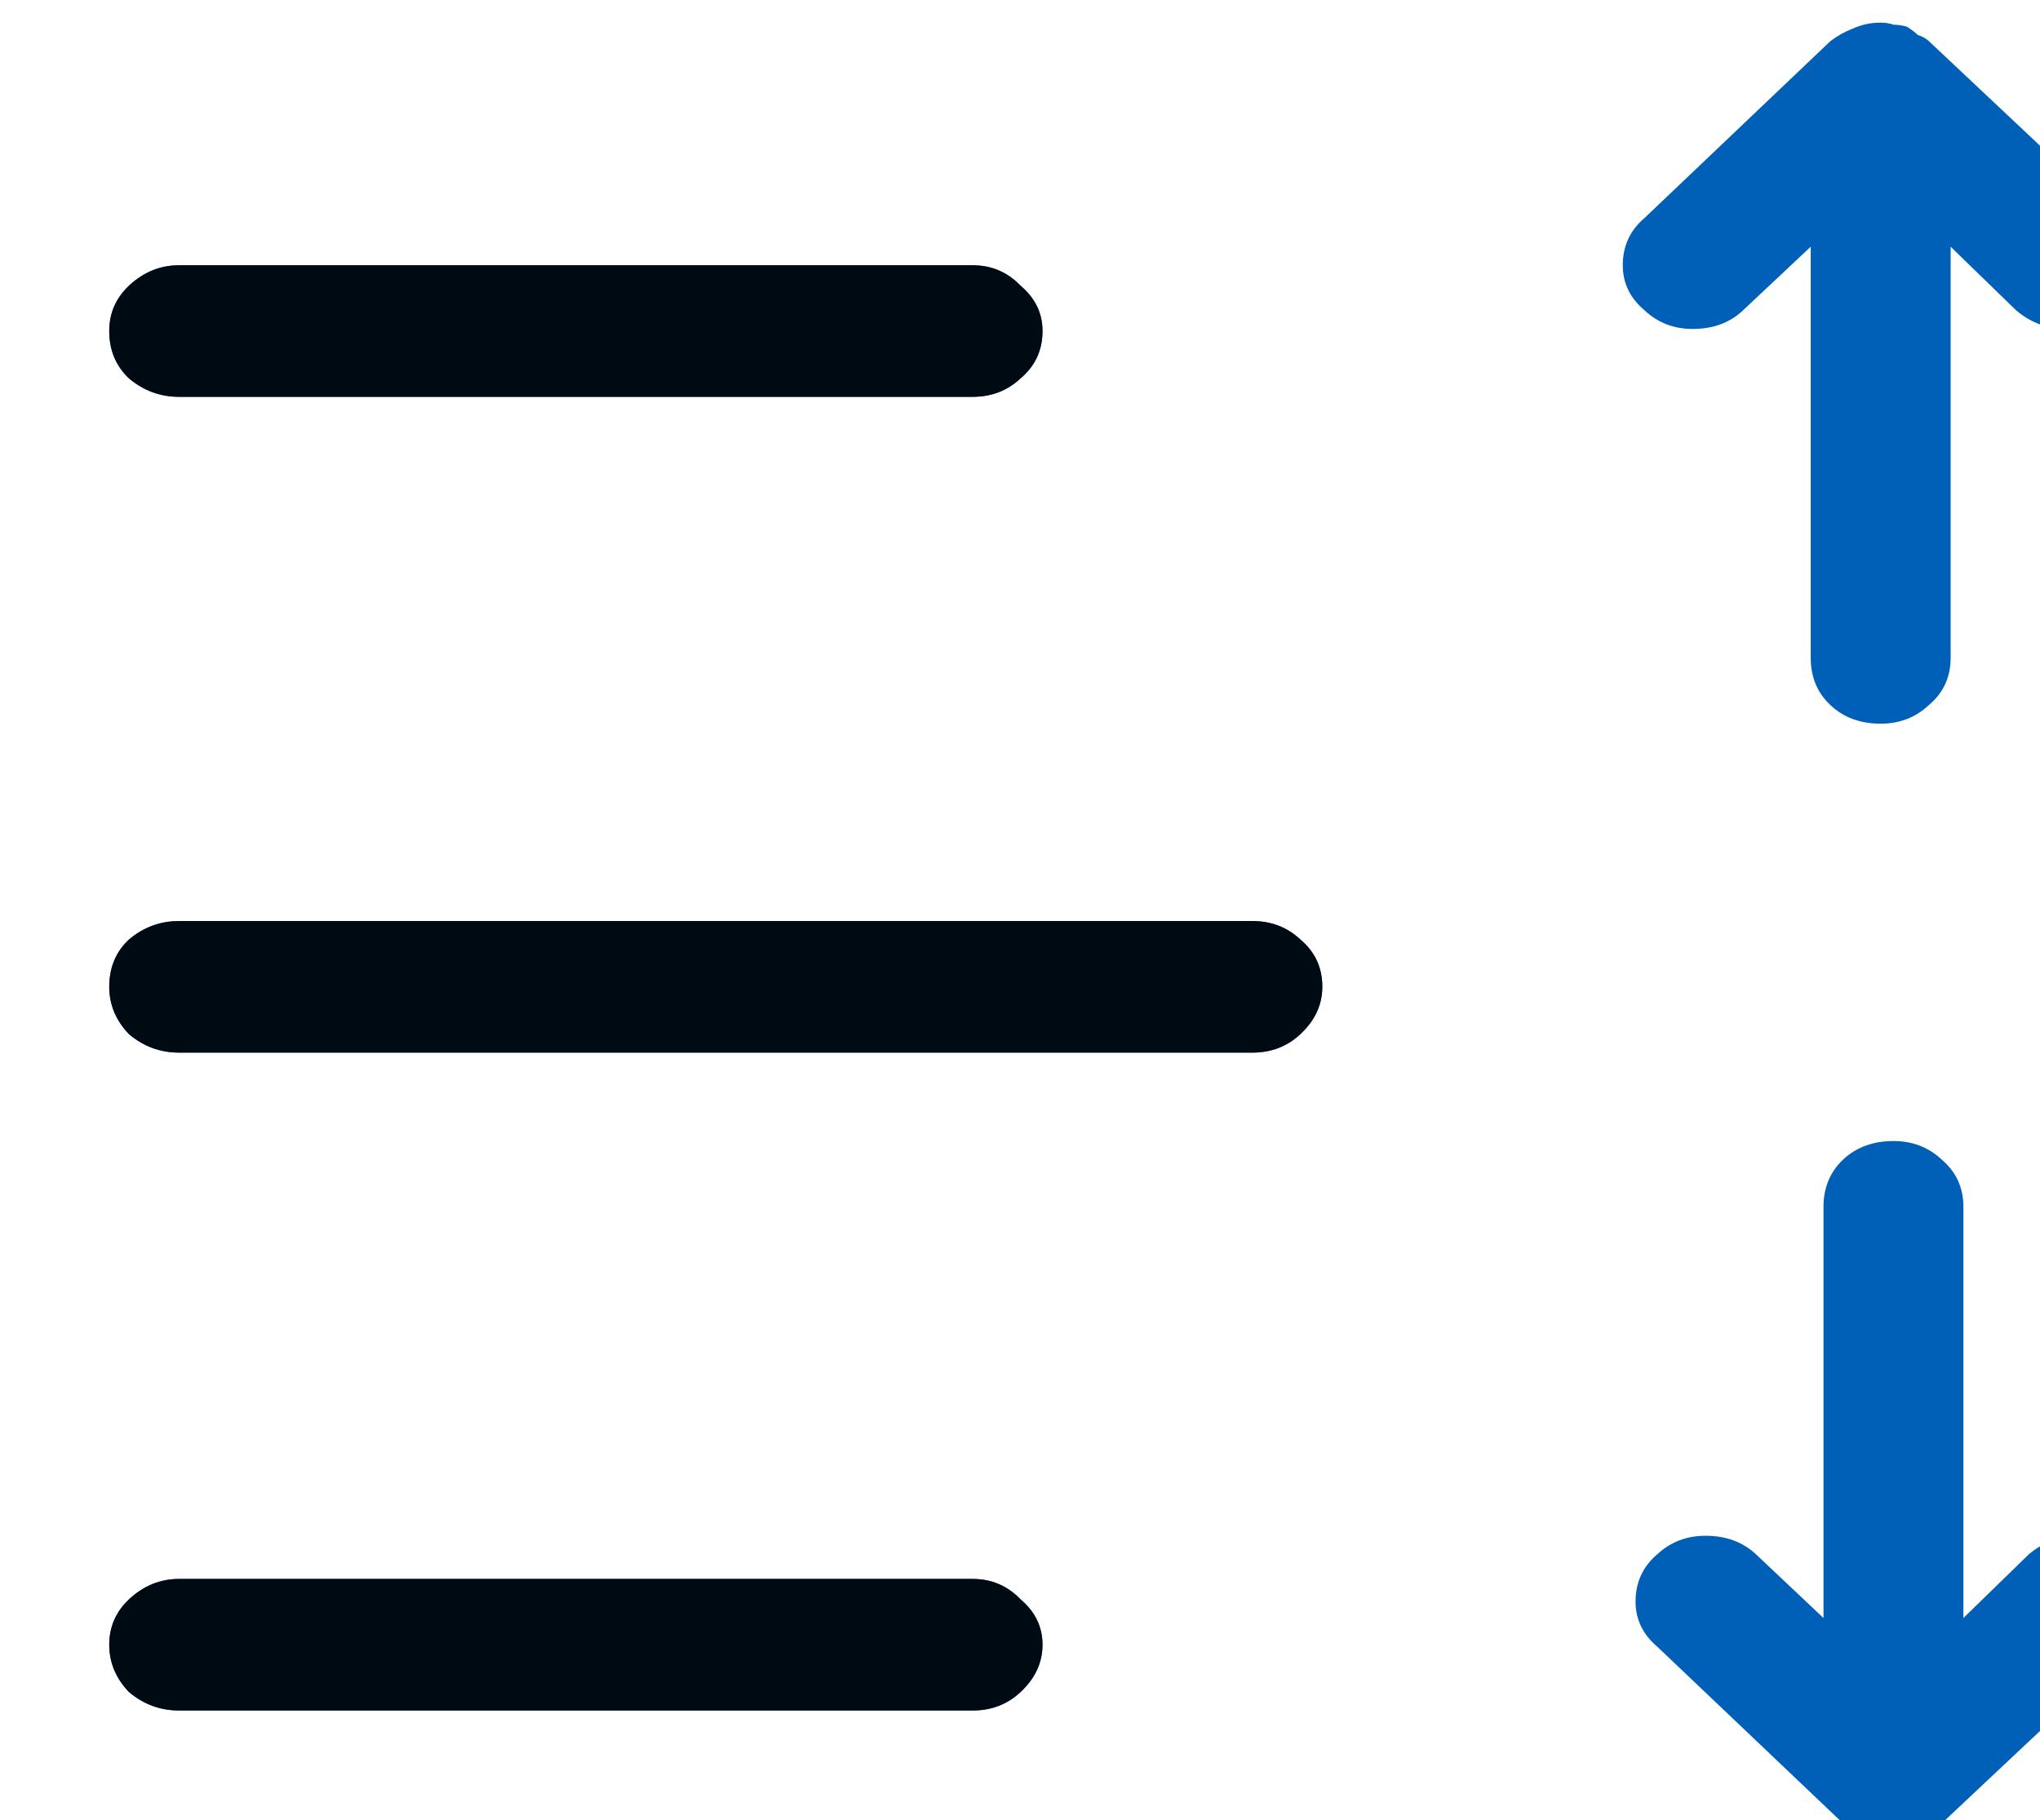
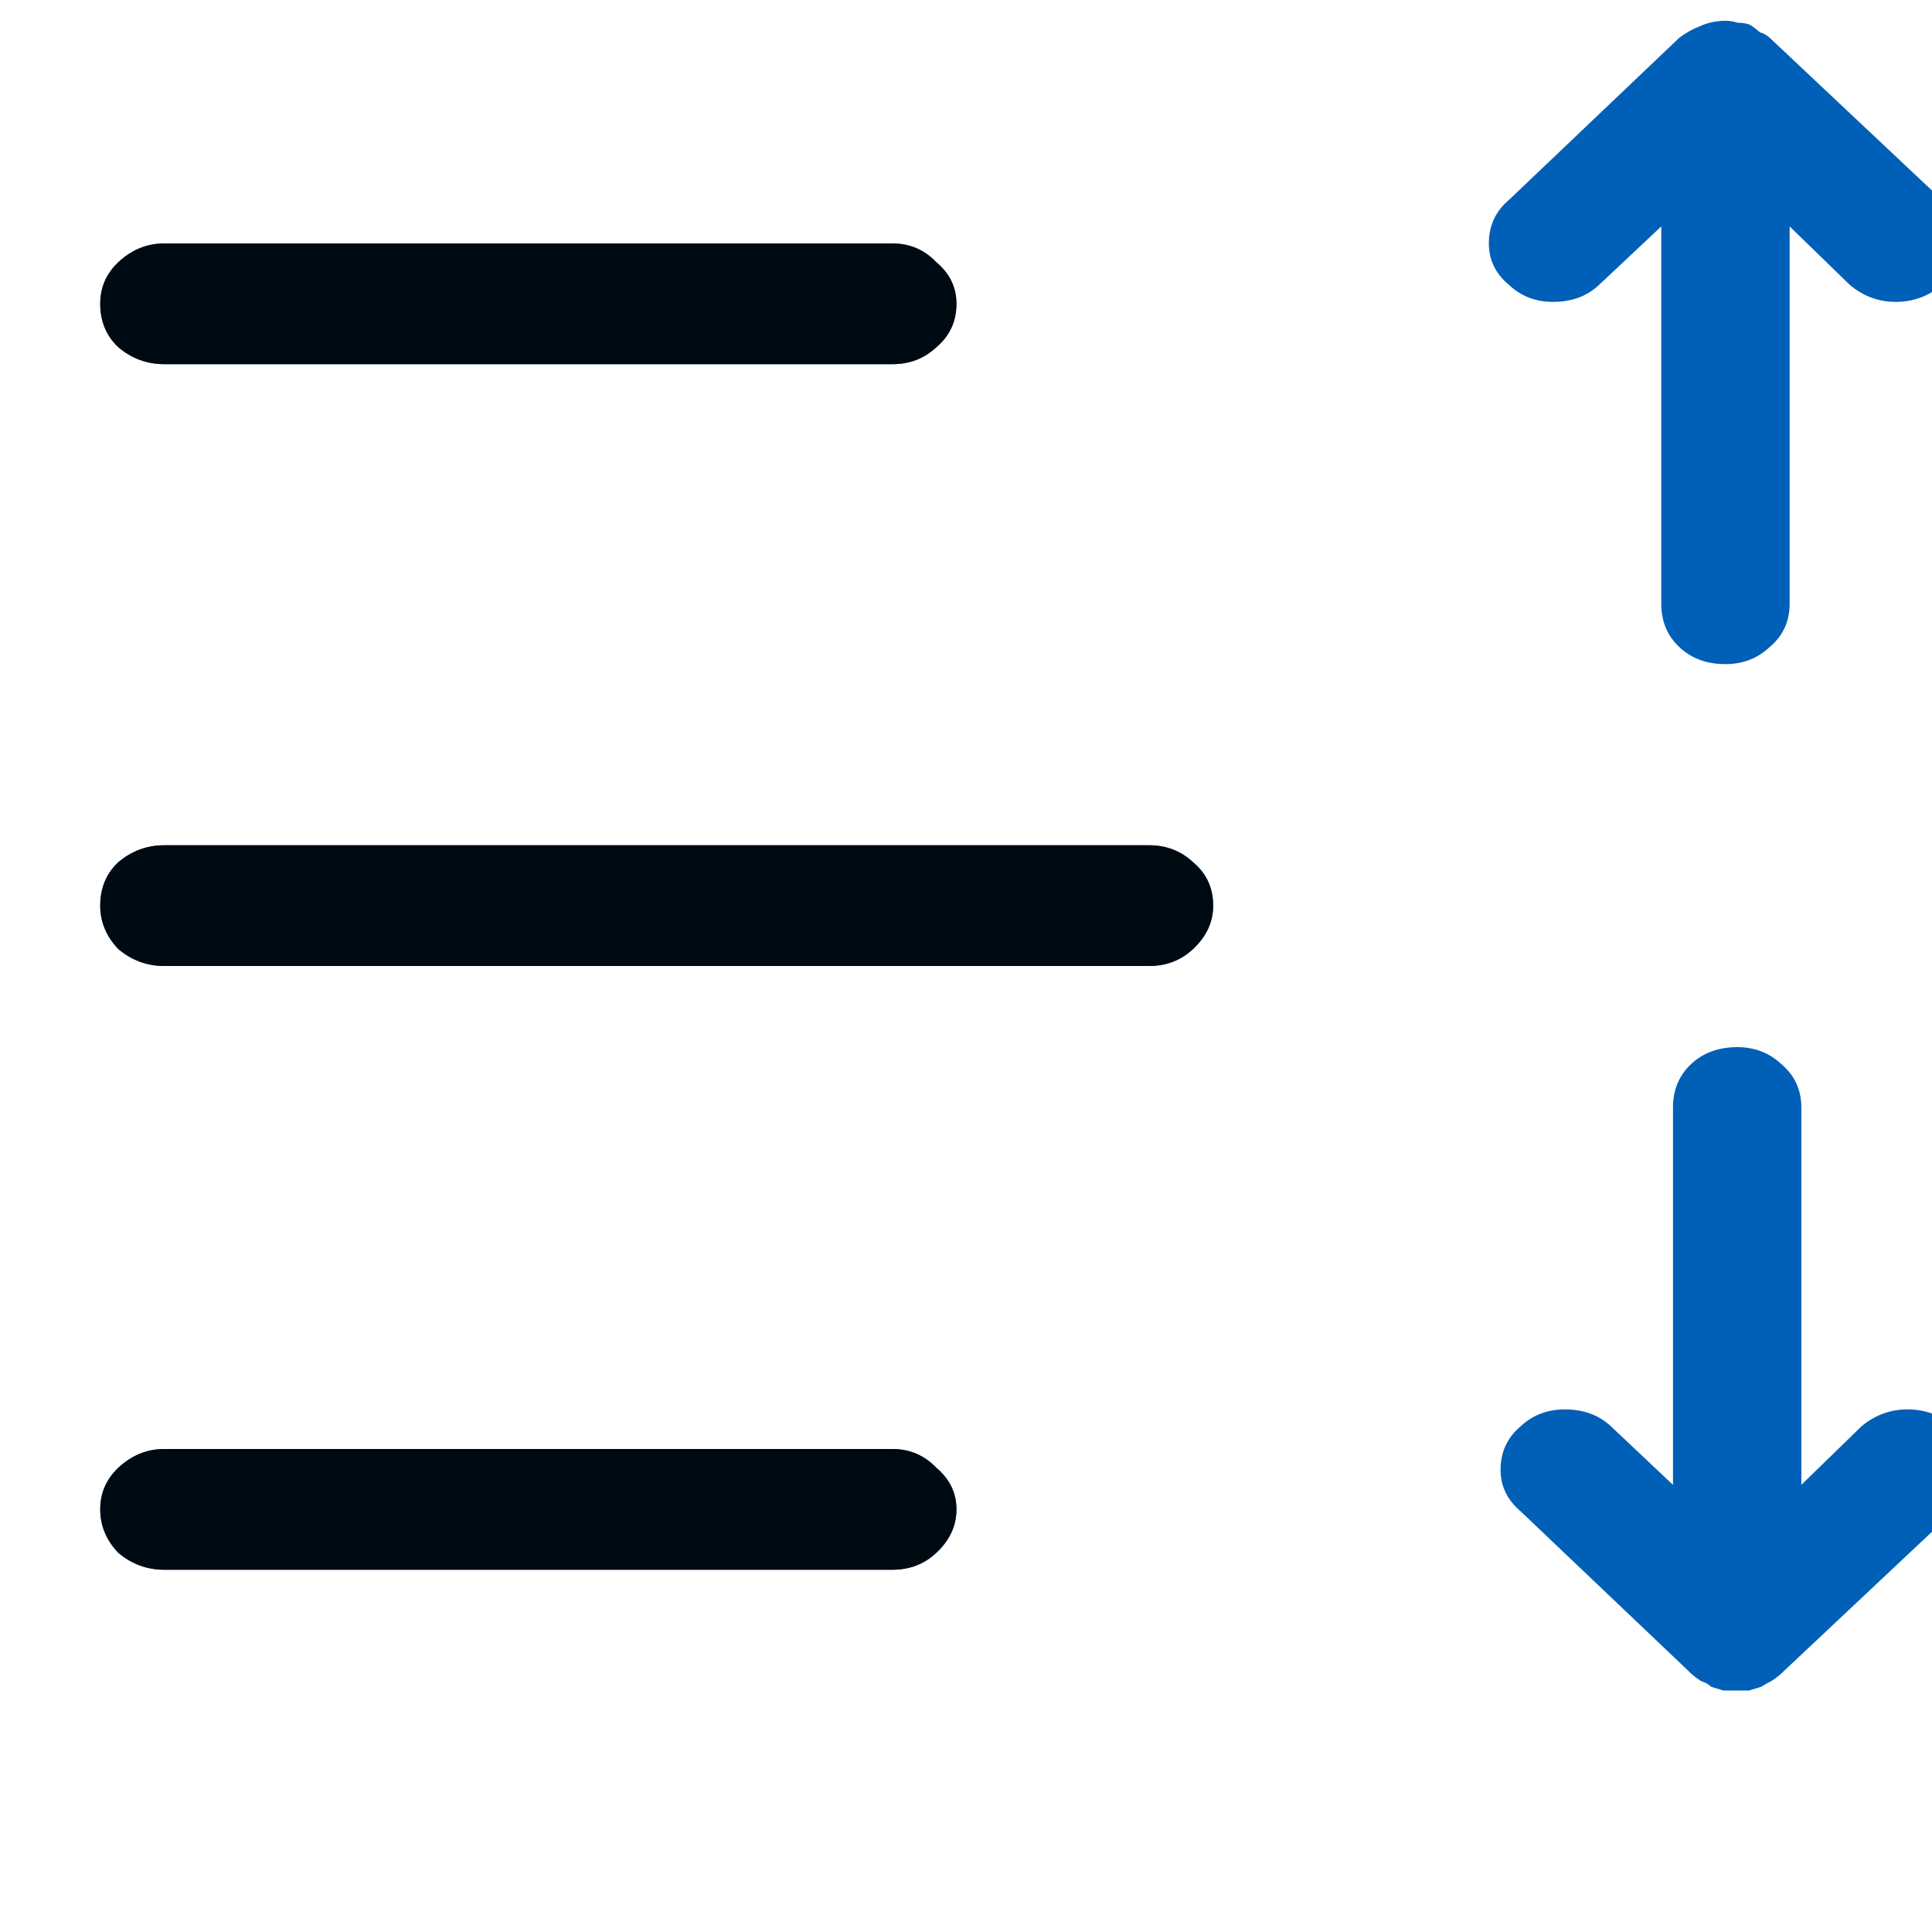
- <svg xmlns="http://www.w3.org/2000/svg" fill="none">
+ <svg xmlns="http://www.w3.org/2000/svg" viewBox="0 0 16 16" fill="none">
  <path d="M14.655 0.312L16.083 1.656C16.183 1.75 16.233 1.87 16.233 2.016C16.233 2.151 16.183 2.266 16.083 2.359C15.972 2.453 15.845 2.5 15.701 2.5C15.557 2.5 15.43 2.453 15.319 2.359L14.821 1.875V5C14.821 5.146 14.766 5.266 14.655 5.359C14.555 5.453 14.433 5.5 14.29 5.5C14.134 5.5 14.007 5.453 13.908 5.359C13.808 5.266 13.758 5.146 13.758 5V1.875L13.243 2.359C13.144 2.453 13.016 2.5 12.861 2.5C12.717 2.5 12.596 2.453 12.496 2.359C12.385 2.266 12.33 2.151 12.33 2.016C12.33 1.87 12.385 1.75 12.496 1.656L13.908 0.312C13.963 0.271 14.018 0.24 14.074 0.219C14.14 0.188 14.212 0.172 14.29 0.172C14.323 0.172 14.356 0.177 14.389 0.188C14.422 0.188 14.456 0.193 14.489 0.203C14.522 0.224 14.55 0.245 14.572 0.266C14.605 0.276 14.633 0.292 14.655 0.312ZM0.83 2.516C0.83 2.38 0.88 2.266 0.979 2.172C1.09 2.068 1.217 2.016 1.361 2.016H7.39C7.534 2.016 7.655 2.068 7.755 2.172C7.866 2.266 7.921 2.38 7.921 2.516C7.921 2.661 7.866 2.781 7.755 2.875C7.655 2.969 7.534 3.016 7.39 3.016H1.361C1.217 3.016 1.09 2.969 0.979 2.875C0.88 2.781 0.83 2.661 0.83 2.516ZM0.83 7.5C0.83 7.354 0.88 7.234 0.979 7.141C1.09 7.047 1.217 7 1.361 7H9.516C9.659 7 9.781 7.047 9.881 7.141C9.992 7.234 10.047 7.354 10.047 7.5C10.047 7.635 9.992 7.755 9.881 7.859C9.781 7.953 9.659 8 9.516 8H1.361C1.217 8 1.09 7.953 0.979 7.859C0.88 7.755 0.83 7.635 0.83 7.5ZM1.361 12C1.217 12 1.09 12.052 0.979 12.156C0.88 12.25 0.83 12.365 0.83 12.5C0.83 12.635 0.88 12.755 0.979 12.859C1.09 12.953 1.217 13 1.361 13H7.39C7.534 13 7.655 12.953 7.755 12.859C7.866 12.755 7.921 12.635 7.921 12.5C7.921 12.365 7.866 12.25 7.755 12.156C7.655 12.052 7.534 12 7.39 12H1.361ZM13.855 12.297V9.172C13.855 9.026 13.905 8.906 14.005 8.812C14.104 8.719 14.232 8.672 14.387 8.672C14.531 8.672 14.652 8.719 14.752 8.812C14.863 8.906 14.918 9.026 14.918 9.172V12.297L15.416 11.812C15.527 11.719 15.655 11.672 15.798 11.672C15.942 11.672 16.07 11.719 16.18 11.812C16.28 11.906 16.33 12.026 16.33 12.172C16.33 12.307 16.28 12.422 16.18 12.516L14.752 13.859C14.73 13.88 14.702 13.901 14.669 13.922C14.647 13.932 14.619 13.948 14.586 13.969C14.553 13.979 14.52 13.99 14.486 14C14.464 14 14.437 14 14.403 14C14.403 14 14.398 14 14.387 14C14.342 14 14.304 14 14.271 14C14.237 13.99 14.204 13.979 14.171 13.969C14.149 13.948 14.121 13.932 14.088 13.922C14.055 13.901 14.027 13.88 14.005 13.859L12.593 12.516C12.482 12.422 12.427 12.307 12.427 12.172C12.427 12.026 12.482 11.906 12.593 11.812C12.693 11.719 12.815 11.672 12.959 11.672C13.114 11.672 13.241 11.719 13.341 11.812L13.855 12.297Z" fill="#005FB7" />
  <path d="M0.83 2.516C0.83 2.38 0.88 2.266 0.979 2.172C1.09 2.068 1.217 2.016 1.361 2.016H7.39C7.534 2.016 7.655 2.068 7.755 2.172C7.866 2.266 7.921 2.38 7.921 2.516C7.921 2.661 7.866 2.781 7.755 2.875C7.655 2.969 7.534 3.016 7.39 3.016H1.361C1.217 3.016 1.09 2.969 0.979 2.875C0.88 2.781 0.83 2.661 0.83 2.516ZM0.83 7.5C0.83 7.354 0.88 7.234 0.979 7.141C1.09 7.047 1.217 7 1.361 7H9.516C9.659 7 9.781 7.047 9.881 7.141C9.992 7.234 10.047 7.354 10.047 7.5C10.047 7.635 9.992 7.755 9.881 7.859C9.781 7.953 9.659 8 9.516 8H1.361C1.217 8 1.09 7.953 0.979 7.859C0.88 7.755 0.83 7.635 0.83 7.5ZM1.361 12C1.217 12 1.09 12.052 0.979 12.156C0.88 12.25 0.83 12.365 0.83 12.5C0.83 12.635 0.88 12.755 0.979 12.859C1.09 12.953 1.217 13 1.361 13H7.39C7.534 13 7.655 12.953 7.755 12.859C7.866 12.755 7.921 12.635 7.921 12.5C7.921 12.365 7.866 12.25 7.755 12.156C7.655 12.052 7.534 12 7.39 12H1.361Z" fill="black" fill-opacity="0.896" />
</svg>
